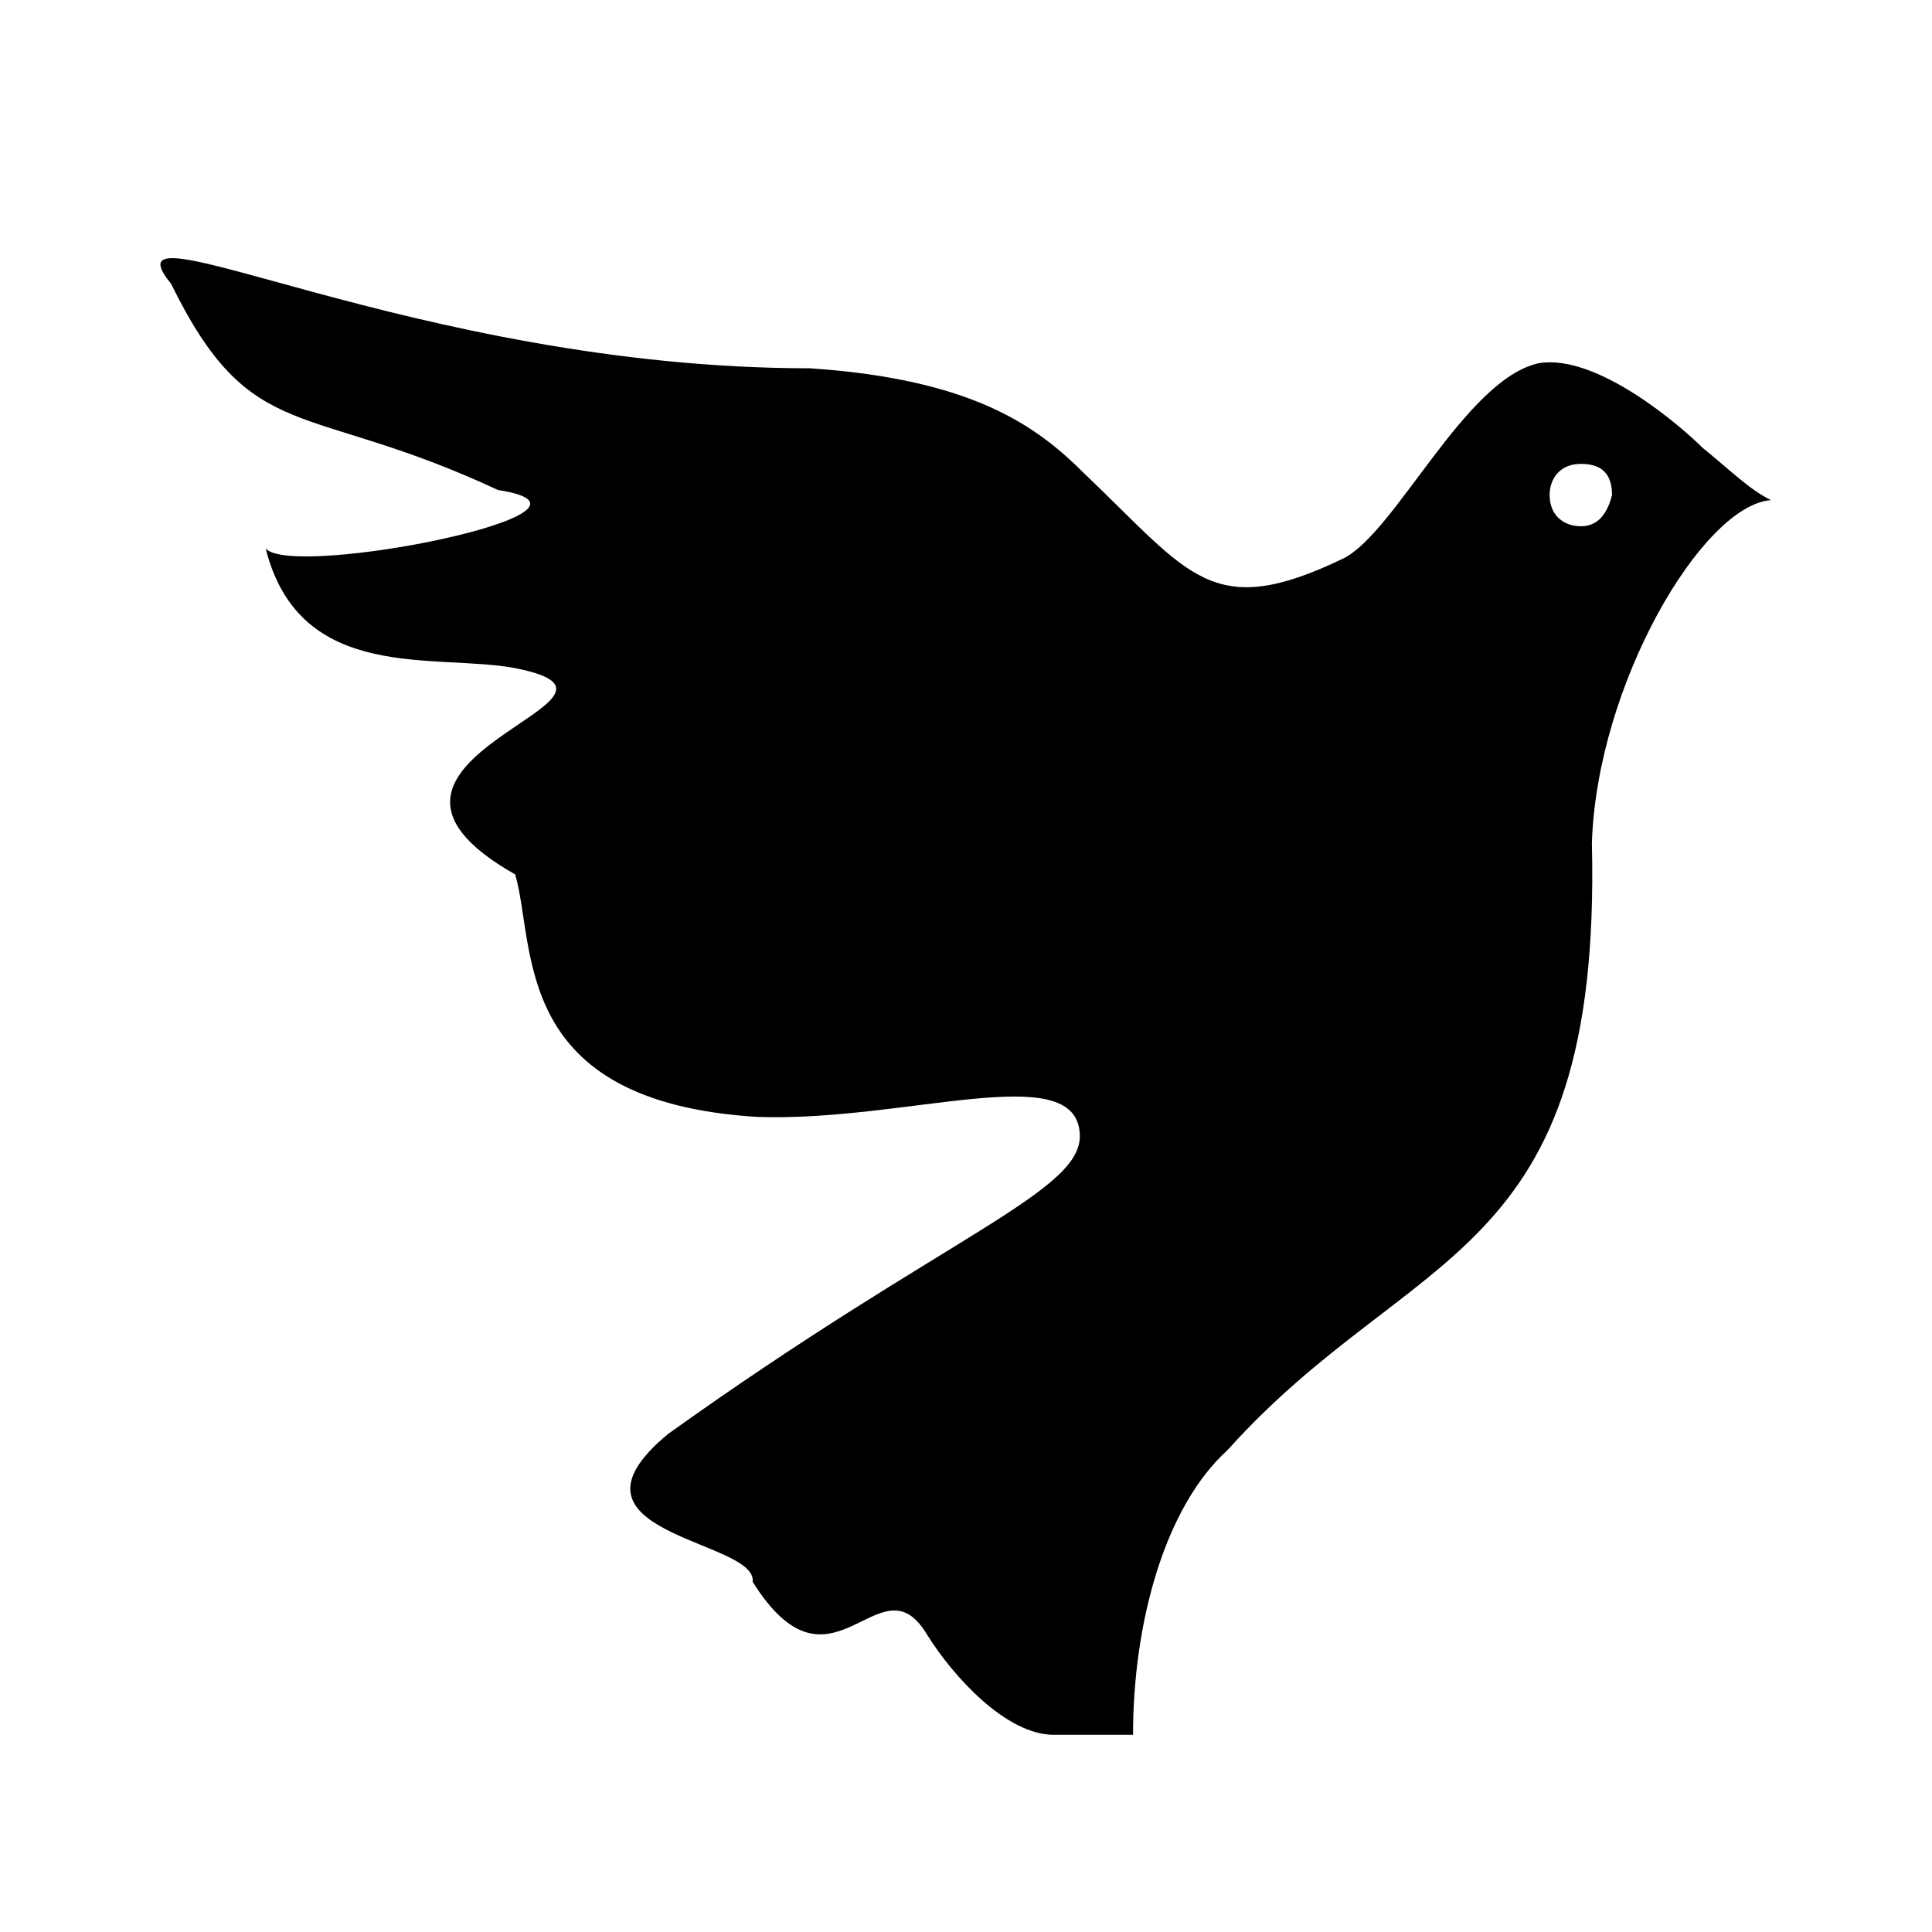
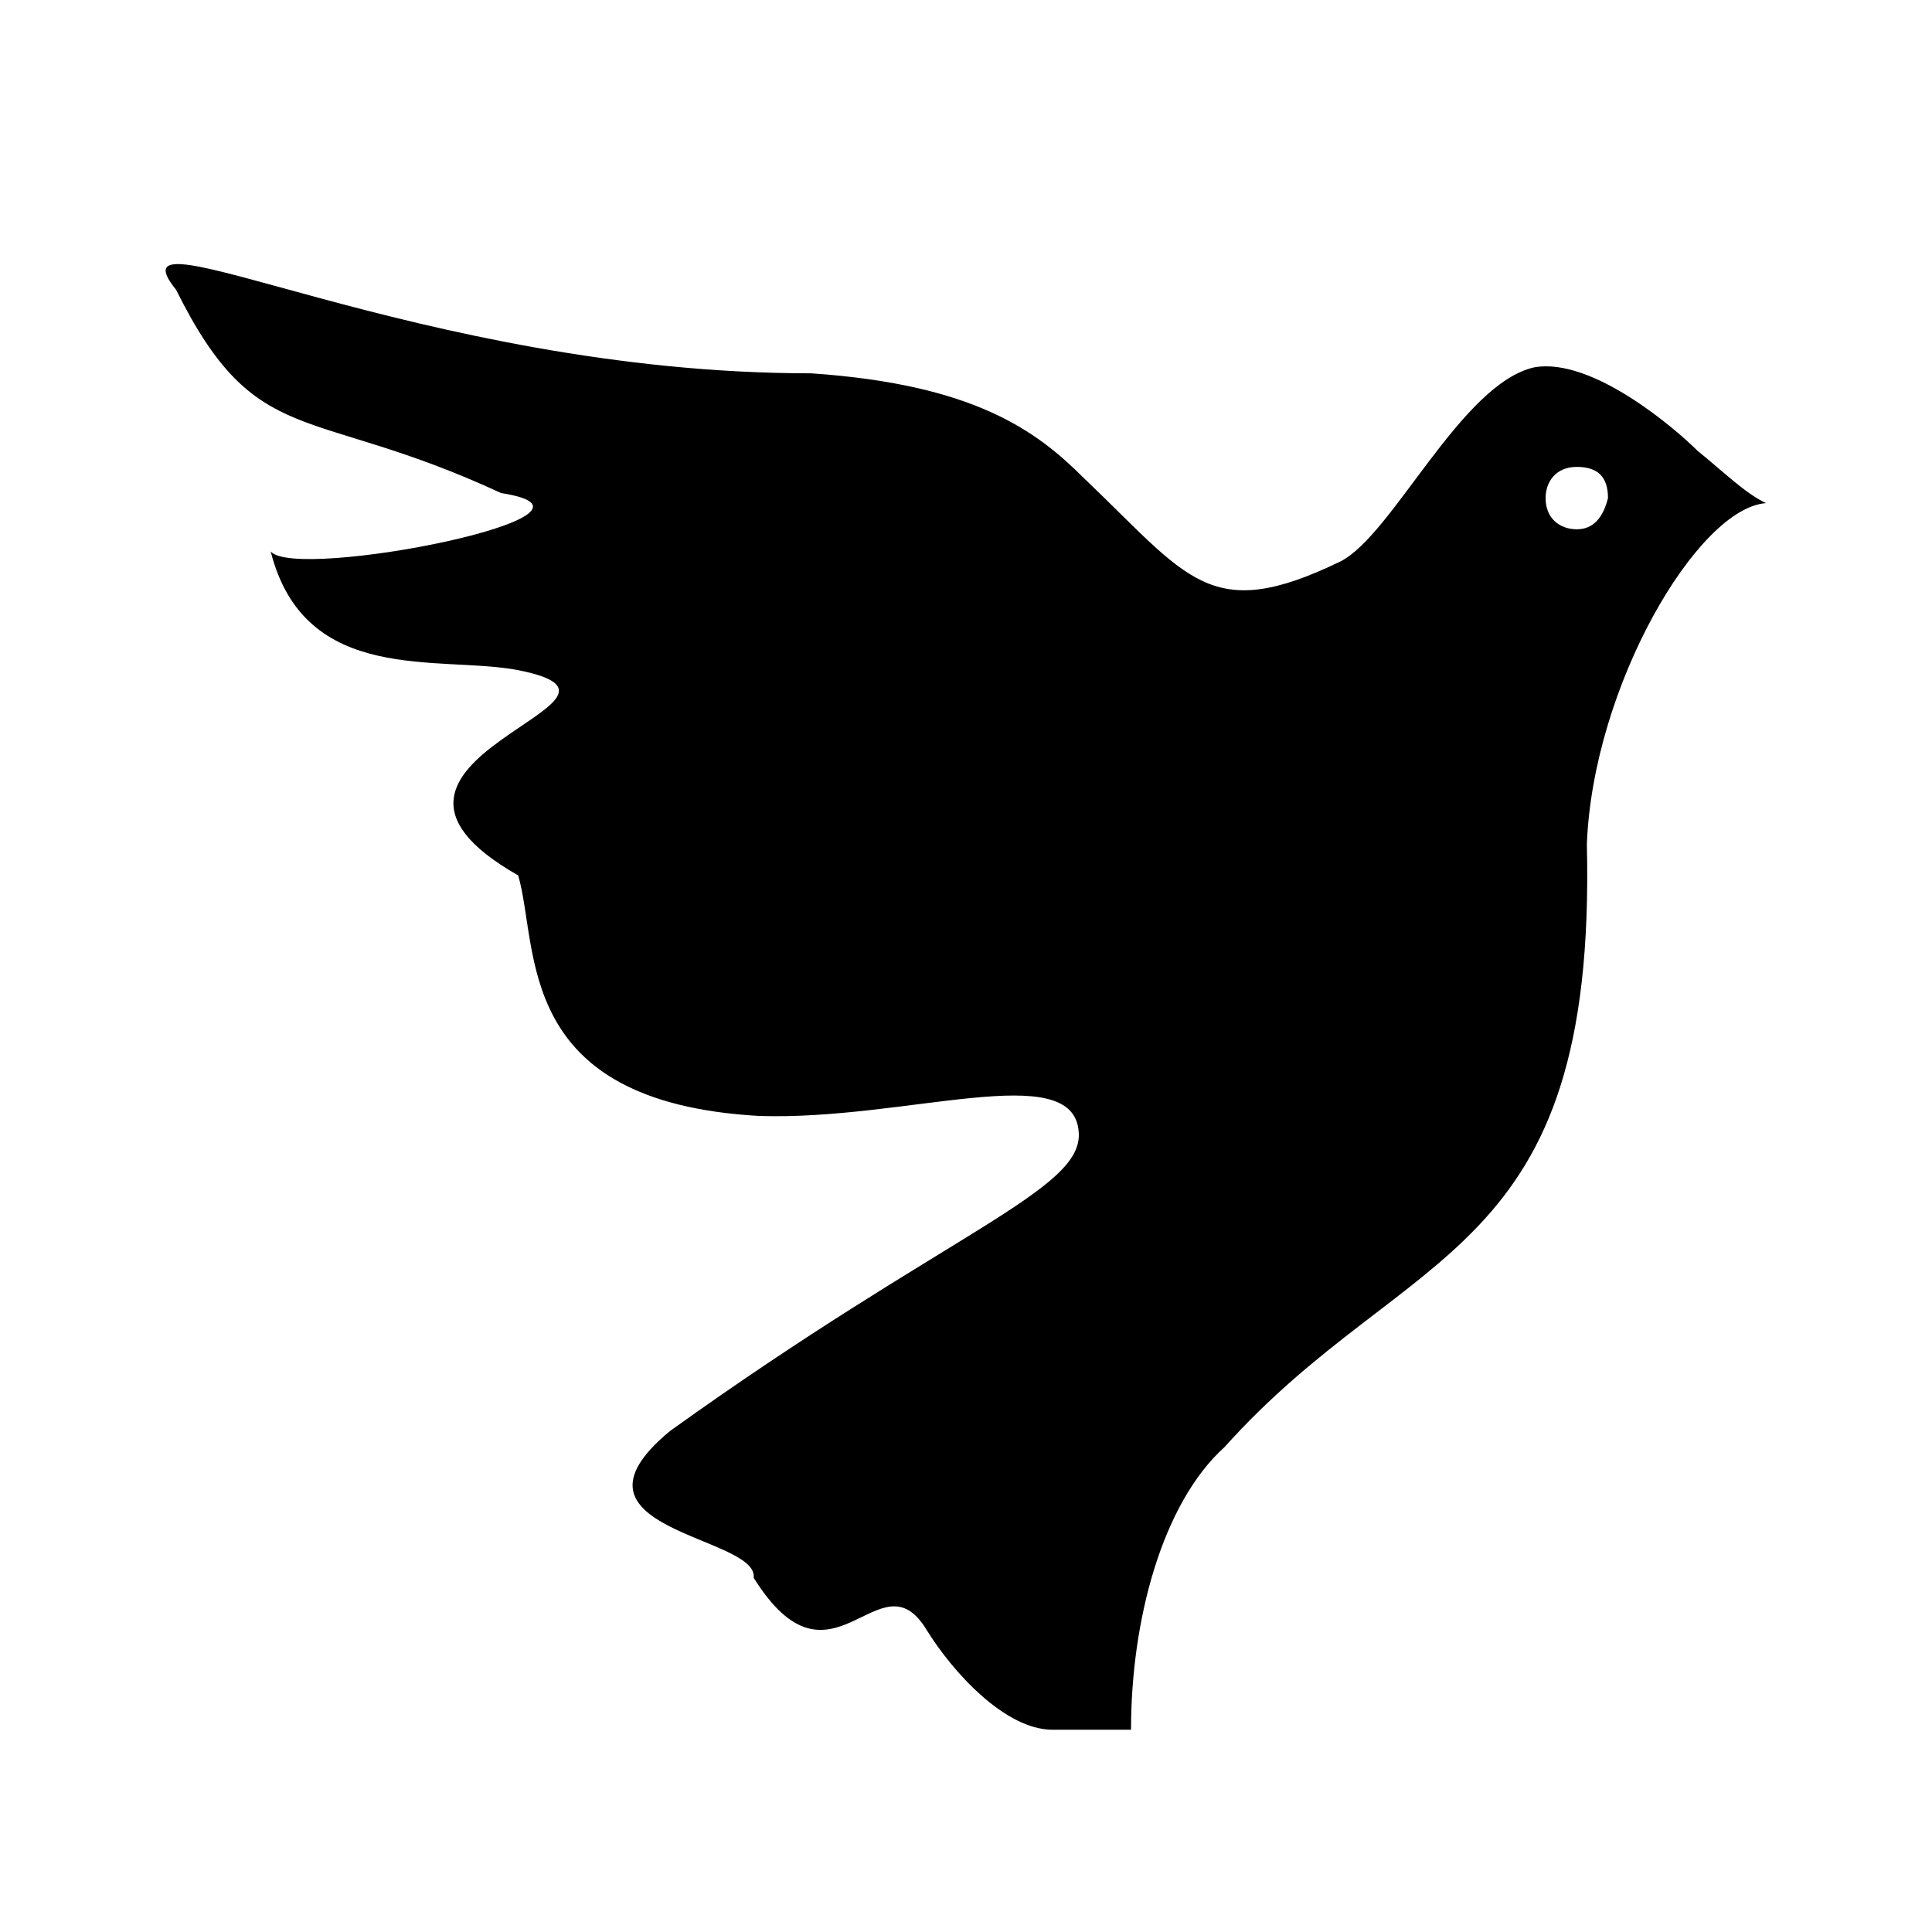
<svg xmlns="http://www.w3.org/2000/svg" width="192" height="192" viewBox="0 0 192 192">
-   <path d="M176,49.7c-2.1-1-4.2-3.1-6.8-5.2c-2.1-2.1-10.5-9.4-16.3-8.4c-7.3,1.6-14.2,16.8-19.4,19.4  c-13.1,6.3-15.2,1.6-25.7-8.4c-4.7-4.7-11-9.4-27.3-10.5c-39.3,0-70.8-17.3-63.5-8.4l0,0C25,44.5,30.2,39.7,49.5,48.7  c13.6,2.1-20.5,8.9-23.1,5.8C29.8,68,43.3,64.9,51.2,66.4c15.7,3.1-20.5,8.9,0,20.5c2.1,7.3-0.5,22.6,24.1,24.1  c14.7,0.5,31.5-5.8,32,1.6c0.5,5.8-13.1,10-40.9,29.9c-12.1,10,8.9,10.5,8.4,14.7c7.9,12.6,12.6-2.6,17.3,5.2  c2.6,4.2,7.9,10,12.6,10h7.9c0-11,3.1-22.6,9.4-28.3c18.4-20.5,37.2-18.4,36.2-60.3C158.7,68,169.2,50.2,176,49.7z M157.1,52.3  c-1.6,0-3.1-1-3.1-3.1c0-1.6,1-3.1,3.1-3.1c2.1,0,3.1,1,3.1,3.1C159.7,51.2,158.7,52.3,157.1,52.3z" fill="#000000" />
+   <path d="M175.5,50c-2.1-1-4.2-3.1-6.8-5.2c-2.1-2.1-10.4-9.3-16.2-8.3c-7.3,1.6-14.1,16.7-19.3,19.3  c-13,6.3-15.1,1.6-25.5-8.3c-4.7-4.7-10.9-9.3-27.1-10.4c-39,0-70.3-17.2-63.1-8.3l0,0C25.5,44.9,30.6,40.1,49.8,49  c13.5,2.1-20.4,8.8-22.9,5.8c3.4,13.4,16.8,10.3,24.6,11.8c15.6,3.1-20.4,8.8,0,20.4c2.1,7.3-0.5,22.5,23.9,23.9  c14.6,0.5,31.3-5.8,31.8,1.6c0.5,5.8-13,9.9-40.6,29.7c-12,9.9,8.8,10.4,8.3,14.6c7.8,12.5,12.5-2.6,17.2,5.2  c2.6,4.2,7.8,9.9,12.5,9.9h7.8c0-10.9,3.1-22.5,9.3-28.1c18.3-20.4,37-18.3,36-59.9C158.3,68.2,168.7,50.5,175.5,50z M156.7,52.6  c-1.6,0-3.1-1-3.1-3.1c0-1.6,1-3.1,3.1-3.1s3.1,1,3.1,3.1C159.3,51.5,158.3,52.6,156.7,52.6z" fill="#000000" />
</svg>
